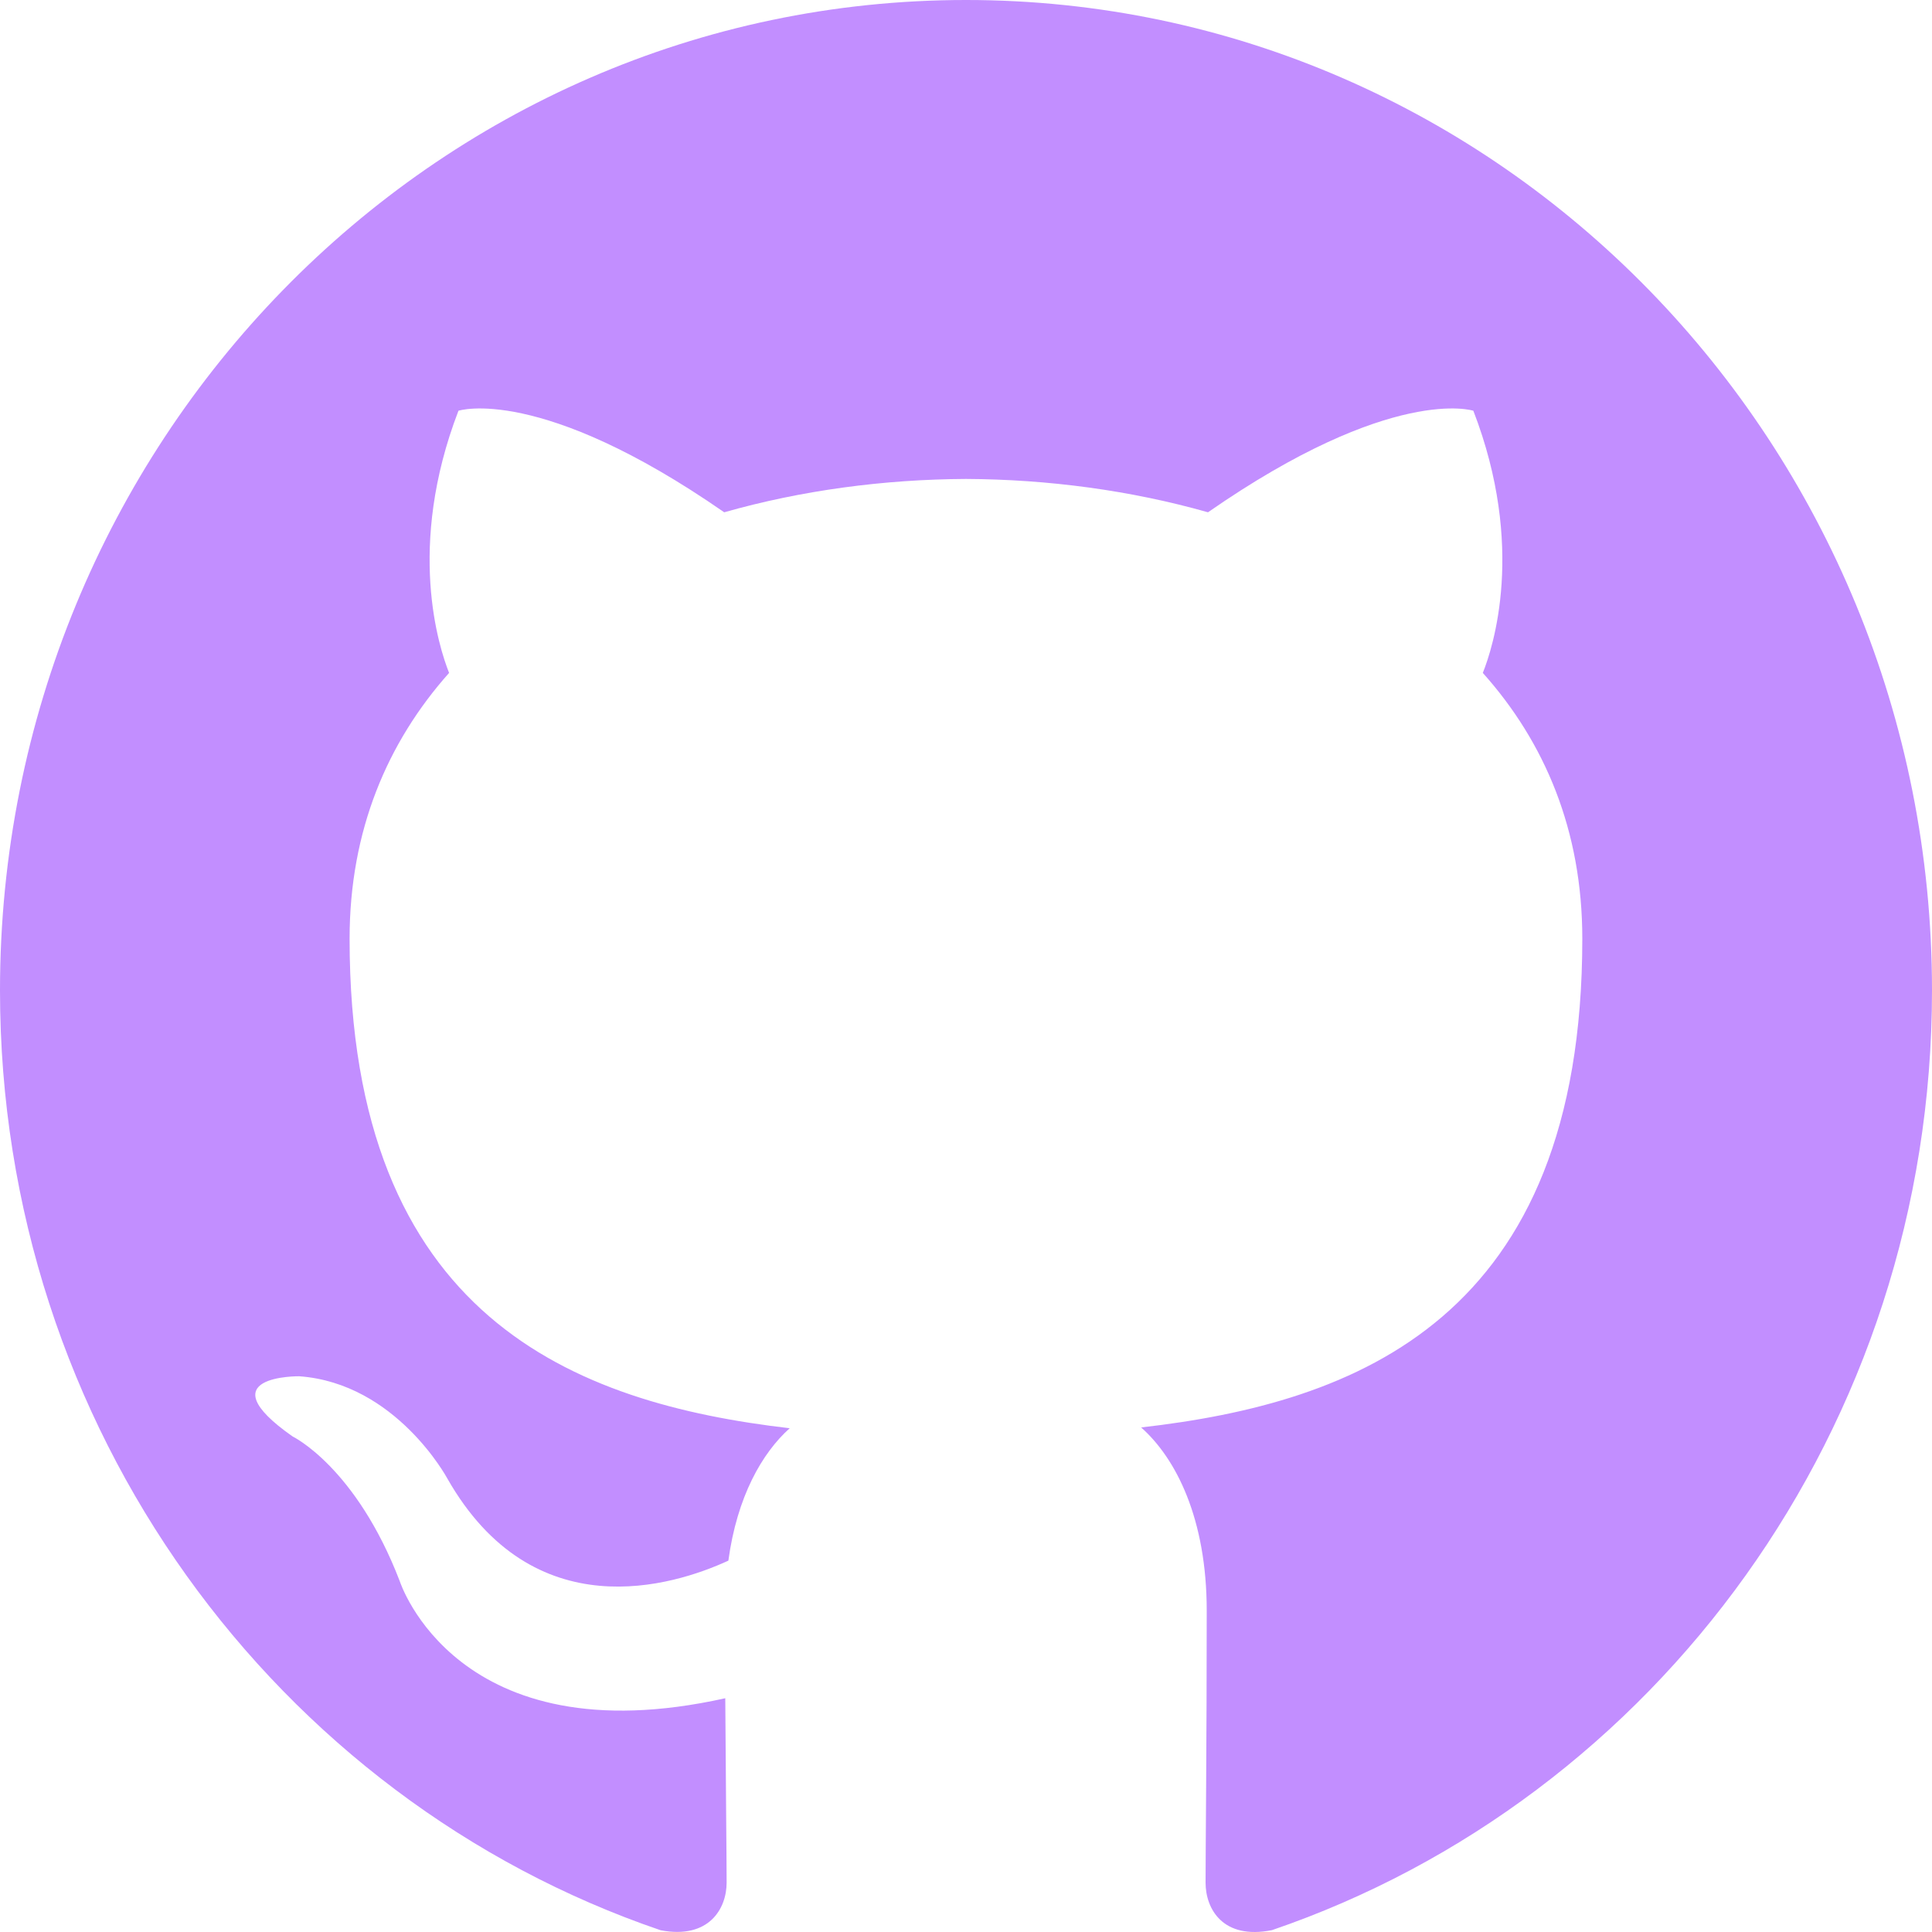
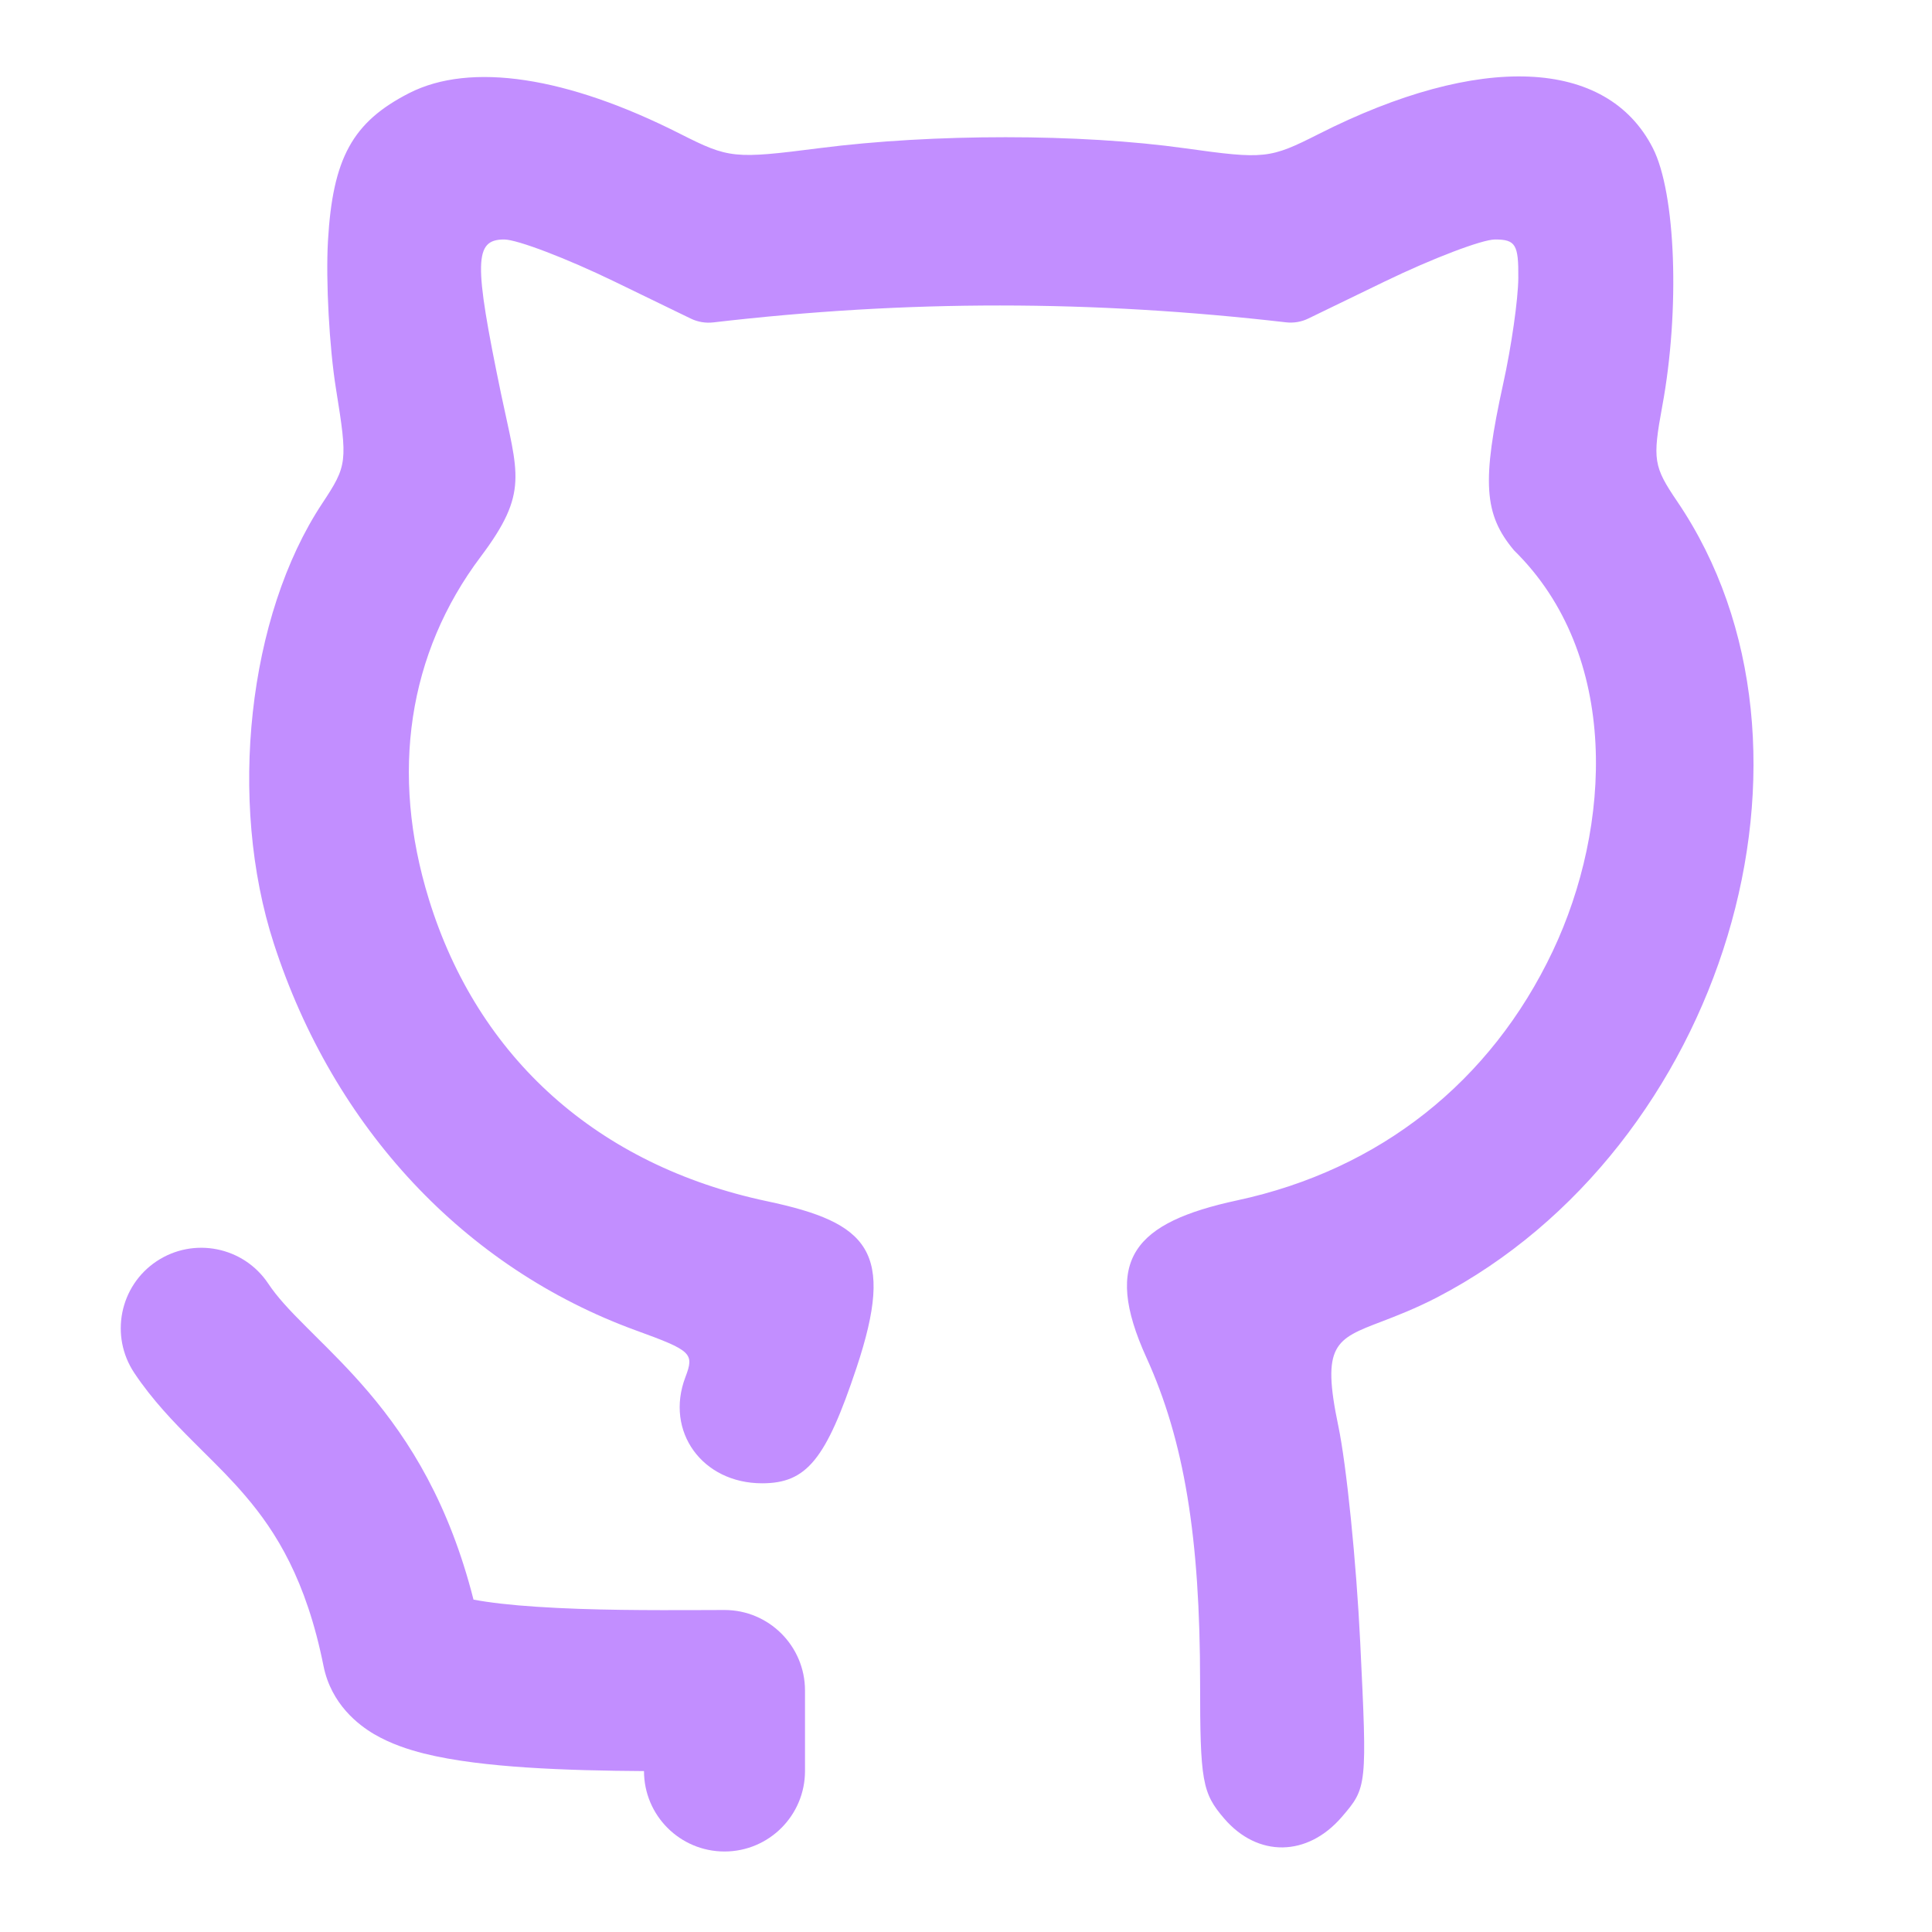
- <svg xmlns="http://www.w3.org/2000/svg" width="800" height="800" viewBox="0 0 800 800" fill="none">
-   <path fill-rule="evenodd" clip-rule="evenodd" d="M400 0C620.92 0 800 183.597 800 410.117C800 591.277 685.52 744.958 526.68 799.238C506.4 803.278 499.2 790.471 499.2 779.551C499.2 766.031 499.68 721.872 499.68 666.992C499.68 628.752 486.88 603.794 472.52 591.074C561.6 580.914 655.2 546.231 655.2 388.711C655.2 343.911 639.68 307.353 614 278.633C618.16 268.273 631.88 226.558 610.08 170.078C610.08 170.078 576.56 159.089 500.2 212.129C468.24 203.049 434 198.48 400 198.32C366 198.48 331.8 203.049 299.88 212.129C223.44 159.089 189.84 170.078 189.84 170.078C168.12 226.558 181.84 268.273 185.96 278.633C160.4 307.353 144.76 343.911 144.76 388.711C144.76 545.831 238.16 581.046 327 591.406C315.56 601.646 305.2 619.71 301.6 646.23C278.8 656.71 220.88 674.848 185.2 612.168C185.2 612.168 164.04 572.763 123.88 569.883C123.88 569.883 84.88 569.365 121.16 594.805C121.16 594.805 147.36 607.405 165.56 654.805C165.56 654.805 189.04 728.003 300.32 703.203C300.52 737.483 300.88 769.791 300.88 779.551C300.88 790.391 293.52 803.077 273.56 799.277C114.6 745.077 0 591.317 0 410.117C0 183.597 179.12 0 400 0Z" fill="#C28EFF" />
+ <svg xmlns="http://www.w3.org/2000/svg" width="800px" height="800px" viewBox="0 0 24 24" fill="none">
+   <path d="M4.074 2.994C4.133 1.964 4.379 1.516 5.084 1.156C5.844 0.769 7.041 0.949 8.45 1.663C9.057 1.97 9.119 1.976 10.182 1.84C11.596 1.659 13.416 1.659 14.721 1.842C15.708 1.98 15.773 1.973 16.381 1.665C18.381 0.652 19.96 0.718 20.532 1.839C20.818 2.398 20.871 3.85 20.649 5.047C20.527 5.711 20.54 5.794 20.835 6.229C22.915 9.294 21.416 14.262 17.853 16.116C17.58 16.257 17.35 16.345 17.163 16.417C16.588 16.636 16.413 16.703 16.625 17.714C16.727 18.2 16.849 19.409 16.897 20.4C16.984 22.192 16.983 22.205 16.669 22.57C16.241 23.068 15.624 23.076 15.207 22.59C14.934 22.273 14.908 22.124 14.908 20.901C14.908 19.095 14.71 17.895 14.242 16.866C13.685 15.642 14.098 15.185 15.37 14.911C17.138 14.531 18.519 13.44 19.289 11.815C20.021 10.27 20.131 8.135 18.808 6.837C18.432 6.389 18.406 5.984 18.674 4.763C18.775 4.307 18.859 3.718 18.861 3.454C18.865 3.038 18.827 2.975 18.572 2.975C18.41 2.975 17.792 3.211 17.199 3.498L16.252 3.957C16.166 3.999 16.07 4.015 15.975 4.004C13.568 3.727 11.28 3.723 8.861 4.005C8.765 4.016 8.669 4 8.582 3.958L7.636 3.499C7.043 3.211 6.425 2.975 6.263 2.975C5.889 2.975 5.884 3.251 6.224 4.891C6.433 5.892 6.573 6.115 5.971 6.916C5.069 8.116 4.844 9.606 5.328 11.172C5.937 13.145 7.429 14.477 9.528 14.922C10.793 15.19 11.123 15.54 10.64 16.991C10.26 18.132 10.02 18.426 9.467 18.426C8.724 18.426 8.258 17.782 8.514 17.108C8.627 16.811 8.594 16.779 7.897 16.526C5.771 15.75 4.145 14.013 3.402 11.722C2.827 9.952 3.08 7.647 4.002 6.255C4.316 5.78 4.32 5.74 4.174 4.832C4.091 4.318 4.046 3.491 4.074 2.994Z" fill="#C28EFF" />
+   <path d="M3.332 15.945C3.026 15.486 2.405 15.362 1.945 15.668C1.486 15.974 1.362 16.595 1.668 17.055C1.894 17.394 2.165 17.673 2.394 17.902C2.437 17.945 2.478 17.986 2.518 18.026C2.711 18.217 2.881 18.386 3.051 18.586C3.429 19.029 3.805 19.626 4.019 20.696C4.115 21.173 4.457 21.43 4.647 21.542C4.853 21.663 5.078 21.735 5.263 21.782C5.642 21.877 6.102 21.927 6.538 21.956C7.017 21.988 7.536 21.998 8 22.001C8 22.553 8.448 23 9 23C9.552 23 10 22.552 10 22V21C10 20.448 9.552 20 9 20C8.906 20 8.804 20 8.696 20.001C8.109 20.003 7.344 20.005 6.67 19.96C6.345 19.939 6.078 19.908 5.882 19.871C5.581 18.687 5.094 17.899 4.574 17.289C4.344 17.019 4.106 16.783 3.912 16.591C3.876 16.555 3.841 16.521 3.809 16.488C3.585 16.265 3.439 16.106 3.332 15.945Z" fill="#C28EFF" />
</svg>
